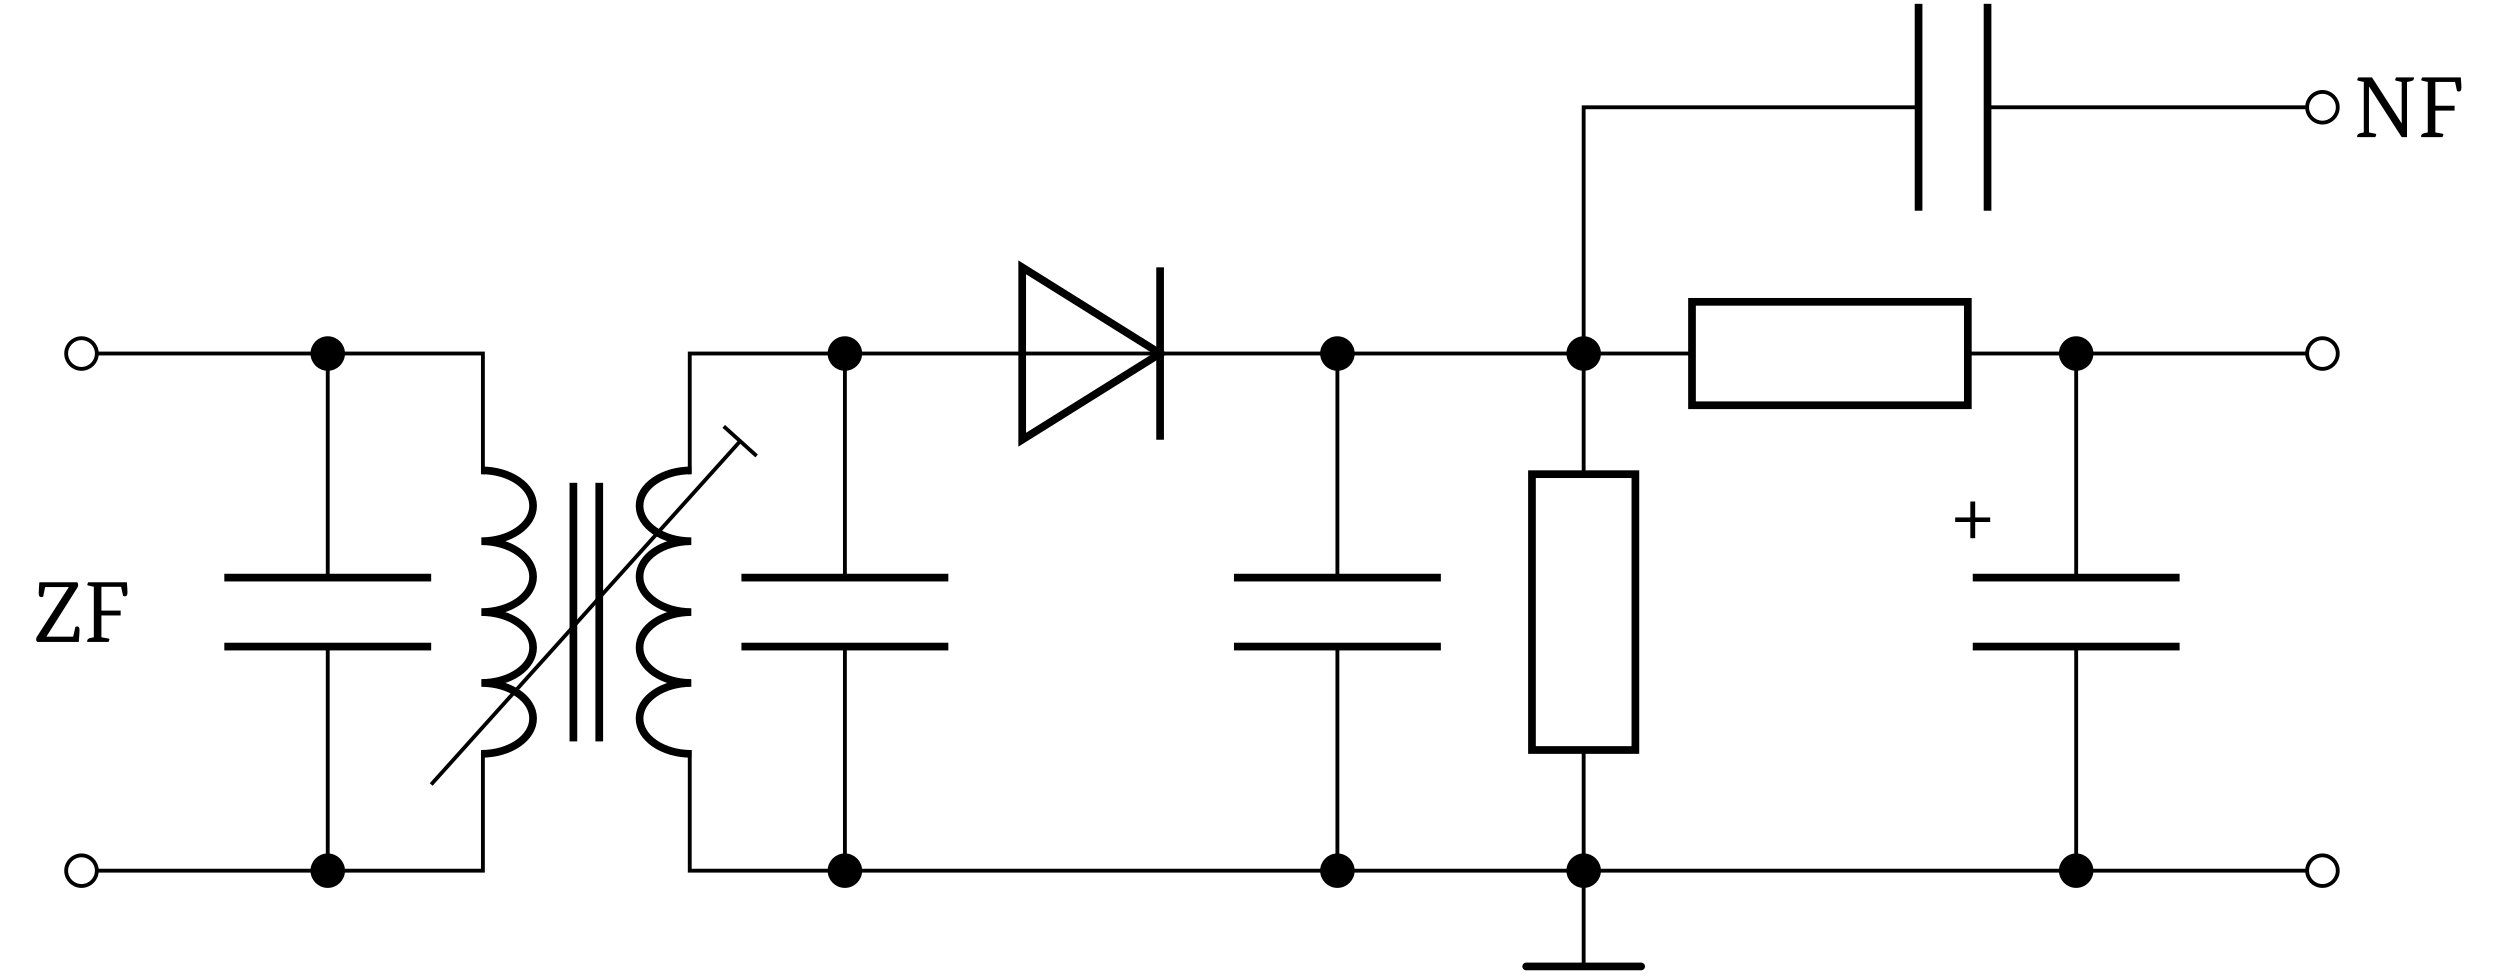
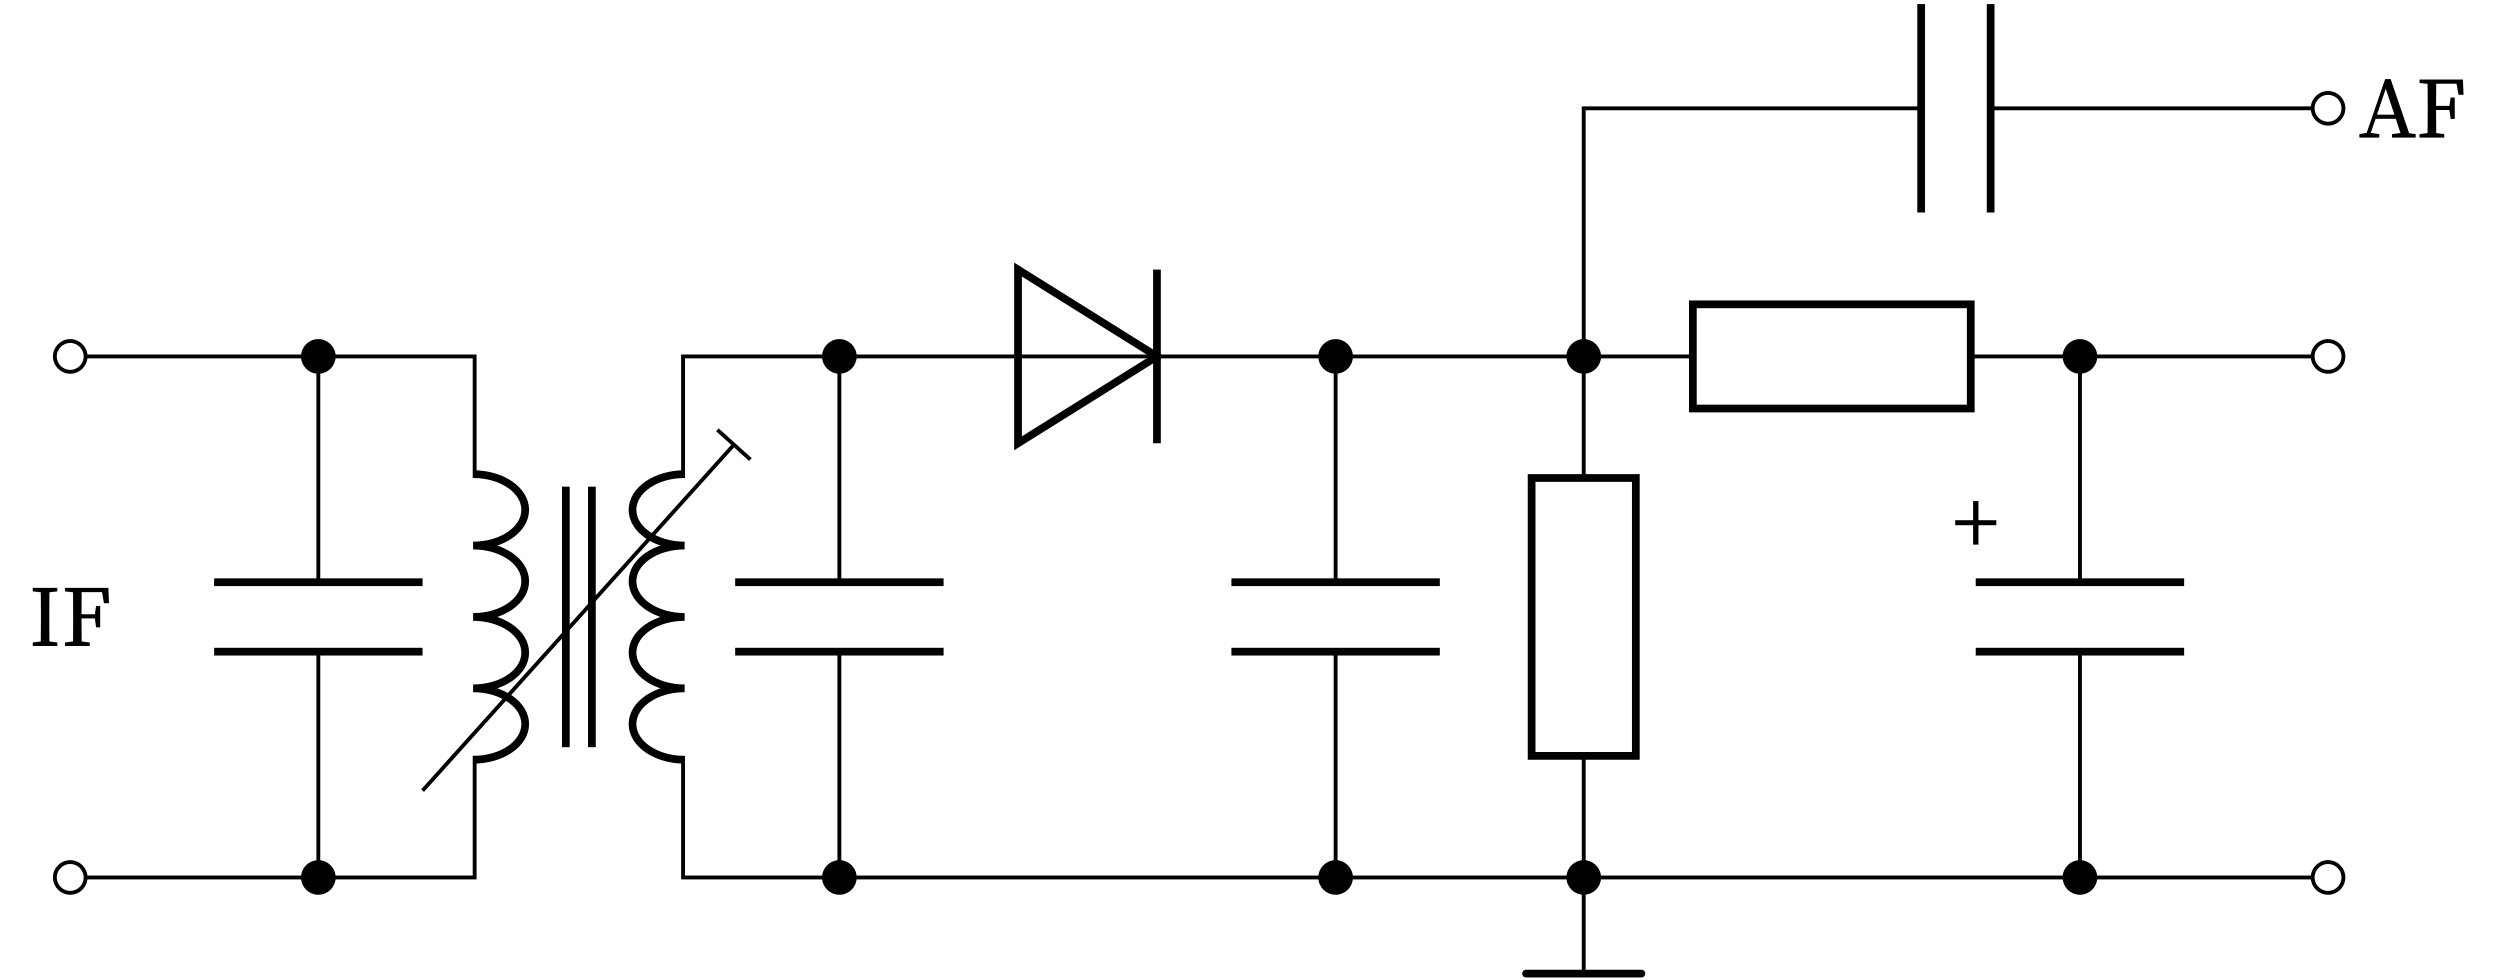
- <svg xmlns="http://www.w3.org/2000/svg" xmlns:xlink="http://www.w3.org/1999/xlink" width="257.68pt" height="100.504pt" viewBox="0 0 257.68 100.504" version="1.2">
+ <svg xmlns="http://www.w3.org/2000/svg" xmlns:xlink="http://www.w3.org/1999/xlink" width="257.485" height="100.848" viewBox="0 0 257.485 100.848">
  <defs>
    <g>
-       <symbol overflow="visible" id="glyph0-0">
-         <path style="stroke:none;" d="M 0.453 0 L 0.453 -6.25 L 4.797 -6.25 L 4.797 0 Z M 0.891 -0.453 L 4.359 -0.453 L 4.359 -5.797 L 0.891 -5.797 Z M 0.891 -0.453 " />
-       </symbol>
-       <symbol overflow="visible" id="glyph0-1">
-         <path style="stroke:none;" d="M 3.641 -5.641 L 3.641 -5.656 L 1.203 -5.656 L 1 -4.656 C 0.938 -4.633 0.867 -4.625 0.797 -4.625 C 0.629 -4.625 0.547 -4.75 0.547 -5 C 0.547 -5.258 0.566 -5.645 0.609 -6.156 L 4.516 -6.156 C 4.578 -6.062 4.609 -5.961 4.609 -5.859 C 4.609 -5.766 4.578 -5.672 4.516 -5.578 L 1.344 -0.562 L 1.344 -0.547 L 4.094 -0.547 L 4.328 -1.562 C 4.391 -1.582 4.457 -1.594 4.531 -1.594 C 4.676 -1.594 4.75 -1.473 4.75 -1.234 C 4.75 -1.016 4.723 -0.602 4.672 0 L 0.438 0 C 0.332 -0.039 0.281 -0.133 0.281 -0.281 C 0.281 -0.363 0.301 -0.441 0.344 -0.516 Z M 3.641 -5.641 " />
-       </symbol>
-       <symbol overflow="visible" id="glyph0-2">
-         <path style="stroke:none;" d="M 4.5 -6.156 C 4.539 -5.656 4.562 -5.305 4.562 -5.109 C 4.562 -4.836 4.477 -4.703 4.312 -4.703 C 4.25 -4.703 4.18 -4.719 4.109 -4.75 L 3.906 -5.688 L 1.875 -5.688 L 1.875 -3.234 L 3.859 -3.234 L 3.859 -2.734 L 1.875 -2.734 L 1.875 -0.484 L 2.578 -0.359 C 2.66 -0.348 2.703 -0.316 2.703 -0.266 C 2.703 -0.234 2.672 -0.145 2.609 0 L 0.422 0 C 0.41 -0.02 0.406 -0.047 0.406 -0.078 C 0.406 -0.242 0.508 -0.352 0.719 -0.406 L 1.094 -0.484 L 1.094 -5.688 L 0.547 -5.812 C 0.461 -5.82 0.422 -5.852 0.422 -5.906 C 0.422 -5.957 0.453 -6.039 0.516 -6.156 Z M 4.5 -6.156 " />
-       </symbol>
-       <symbol overflow="visible" id="glyph0-3">
-         <path style="stroke:none;" d="M 2.484 -3.031 L 4.031 -3.031 L 4.031 -2.562 L 2.484 -2.562 L 2.484 -0.891 L 1.984 -0.891 L 1.984 -2.562 L 0.422 -2.562 L 0.422 -3.031 L 1.984 -3.031 L 1.984 -4.672 L 2.484 -4.672 Z M 2.484 -3.031 " />
-       </symbol>
-       <symbol overflow="visible" id="glyph0-4">
-         <path style="stroke:none;" d="M 6.25 -6.156 C 6.258 -6.133 6.266 -6.109 6.266 -6.078 C 6.266 -5.922 6.16 -5.816 5.953 -5.766 L 5.547 -5.688 L 5.547 0 L 5 0 L 1.656 -5.188 L 1.625 -5.188 L 1.625 -0.484 L 2.25 -0.359 C 2.332 -0.348 2.375 -0.316 2.375 -0.266 C 2.375 -0.234 2.344 -0.145 2.281 0 L 0.422 0 C 0.41 -0.02 0.406 -0.047 0.406 -0.078 C 0.406 -0.242 0.508 -0.352 0.719 -0.406 L 1.094 -0.484 L 1.094 -5.688 L 0.547 -5.812 C 0.461 -5.82 0.422 -5.852 0.422 -5.906 C 0.422 -5.957 0.453 -6.039 0.516 -6.156 L 1.938 -6.156 L 4.984 -1.438 L 5 -1.438 L 5 -5.688 L 4.453 -5.812 C 4.367 -5.82 4.328 -5.852 4.328 -5.906 C 4.328 -5.957 4.359 -6.039 4.422 -6.156 Z M 6.25 -6.156 " />
-       </symbol>
+       <g id="glyph-0-0">
+         <path d="M 1.234 -2.781 C 1.234 -2 1.234 -1.219 1.219 -0.469 L 0.391 -0.359 L 0.391 0 L 2.922 0 L 2.922 -0.359 L 2.109 -0.469 C 2.094 -1.234 2.094 -2 2.094 -2.781 L 2.094 -3.219 C 2.094 -4 2.094 -4.766 2.109 -5.531 L 2.922 -5.625 L 2.922 -5.984 L 0.391 -5.984 L 0.391 -5.625 L 1.219 -5.531 C 1.234 -4.75 1.234 -3.984 1.234 -3.219 Z M 1.234 -2.781 " />
+       </g>
+       <g id="glyph-0-1">
+         <path d="M 1.234 -2.781 C 1.234 -2 1.234 -1.219 1.219 -0.469 L 0.391 -0.359 L 0.391 0 L 2.938 0 L 2.938 -0.359 L 2.109 -0.469 C 2.094 -1.203 2.094 -1.953 2.094 -2.844 L 3.469 -2.844 L 3.594 -1.922 L 4.016 -1.922 L 4.016 -4.125 L 3.594 -4.125 L 3.469 -3.266 L 2.094 -3.266 C 2.094 -4 2.094 -4.781 2.109 -5.547 L 4.203 -5.547 L 4.406 -4.406 L 4.922 -4.406 L 4.859 -5.984 L 0.391 -5.984 L 0.391 -5.625 L 1.219 -5.531 C 1.234 -4.75 1.234 -3.984 1.234 -3.219 Z M 1.234 -2.781 " />
+       </g>
+       <g id="glyph-0-2">
+         <path d="M 2.109 -0.688 L 2.656 -0.688 L 2.656 -2.688 L 4.5 -2.688 L 4.5 -3.203 L 2.656 -3.203 L 2.656 -5.172 L 2.109 -5.172 L 2.109 -3.203 L 0.266 -3.203 L 0.266 -2.688 L 2.109 -2.688 Z M 2.109 -0.688 " />
+       </g>
+       <g id="glyph-0-3">
+         <path d="M 2.766 -5.031 L 3.656 -2.359 L 1.859 -2.359 Z M 0.047 0 L 2.094 0 L 2.094 -0.359 L 1.219 -0.484 L 1.719 -1.938 L 3.797 -1.938 L 4.281 -0.469 L 3.406 -0.359 L 3.406 0 L 5.844 0 L 5.844 -0.359 L 5.172 -0.453 L 3.266 -6.031 L 2.703 -6.031 L 0.797 -0.484 L 0.047 -0.359 Z M 0.047 0 " />
+       </g>
    </g>
-     <clipPath id="clip1">
-       <path d="M 156 99 L 170 99 L 170 100.012 L 156 100.012 Z M 156 99 " />
+     <clipPath id="clip-0">
+       <path clip-rule="nonzero" d="M 162 90 L 164 90 L 164 100.672 L 162 100.672 Z M 162 90 " />
+     </clipPath>
+     <clipPath id="clip-1">
+       <path clip-rule="nonzero" d="M 156 99 L 170 99 L 170 100.672 L 156 100.672 Z M 156 99 " />
+     </clipPath>
+     <clipPath id="clip-2">
+       <path clip-rule="nonzero" d="M 197 0.023 L 206 0.023 L 206 23 L 197 23 Z M 197 0.023 " />
    </clipPath>
  </defs>
-   <g id="surface1">
-     <path style="fill:none;stroke-width:0.797;stroke-linecap:butt;stroke-linejoin:bevel;stroke:rgb(0%,0%,0%);stroke-opacity:1;stroke-miterlimit:10;" d="M 41.417 -12.101 C 44.377 -12.101 46.776 -13.742 46.776 -15.771 C 46.776 -17.797 44.377 -19.441 41.417 -19.441 C 44.377 -19.441 46.776 -21.086 46.776 -23.112 C 46.776 -25.141 44.377 -26.782 41.417 -26.782 C 44.377 -26.782 46.776 -28.427 46.776 -30.453 C 46.776 -32.482 44.377 -34.123 41.417 -34.123 C 44.377 -34.123 46.776 -35.768 46.776 -37.793 C 46.776 -39.823 44.377 -41.464 41.417 -41.464 " transform="matrix(0.995089,0,0,-0.995089,8.39939,36.43917)" />
-     <path style="fill:none;stroke-width:0.797;stroke-linecap:butt;stroke-linejoin:bevel;stroke:rgb(0%,0%,0%);stroke-opacity:1;stroke-miterlimit:10;" d="M 63.165 -41.468 C 60.205 -41.468 57.806 -39.823 57.806 -37.793 C 57.806 -35.768 60.205 -34.123 63.165 -34.123 C 60.205 -34.123 57.806 -32.482 57.806 -30.453 C 57.806 -28.427 60.205 -26.782 63.165 -26.782 C 60.205 -26.782 57.806 -25.141 57.806 -23.112 C 57.806 -21.086 60.205 -19.441 63.165 -19.441 C 60.205 -19.441 57.806 -17.797 57.806 -15.771 C 57.806 -13.746 60.205 -12.101 63.165 -12.101 " transform="matrix(0.995089,0,0,-0.995089,8.39939,36.43917)" />
-     <path style="fill:none;stroke-width:0.399;stroke-linecap:butt;stroke-linejoin:miter;stroke:rgb(0%,0%,0%);stroke-opacity:1;stroke-miterlimit:10;" d="M 25.507 0.002 L 41.578 0.002 L 41.578 -12.497 M 41.578 -41.067 L 41.578 -53.566 L 25.507 -53.566 M 79.075 0.002 L 63.004 0.002 L 63.004 -12.497 M 63.004 -41.067 L 63.004 -53.566 L 79.075 -53.566 " transform="matrix(0.995089,0,0,-0.995089,8.39939,36.43917)" />
-     <path style="fill:none;stroke-width:0.797;stroke-linecap:butt;stroke-linejoin:miter;stroke:rgb(0%,0%,0%);stroke-opacity:1;stroke-miterlimit:10;" d="M 53.63 -40.176 L 53.63 -13.392 M 50.952 -40.176 L 50.952 -13.392 " transform="matrix(0.995089,0,0,-0.995089,8.39939,36.43917)" />
-     <path style="fill:none;stroke-width:0.399;stroke-linecap:butt;stroke-linejoin:miter;stroke:rgb(0%,0%,0%);stroke-opacity:1;stroke-miterlimit:10;" d="M 36.22 -44.639 L 68.162 -9.149 " transform="matrix(0.995089,0,0,-0.995089,8.39939,36.43917)" />
-     <path style="fill:none;stroke-width:0.399;stroke-linecap:butt;stroke-linejoin:miter;stroke:rgb(0%,0%,0%);stroke-opacity:1;stroke-miterlimit:10;" d="M 0.001 2.29 L -0.001 -2.291 " transform="matrix(0.665665,-0.73962,-0.73962,-0.665665,76.29116,45.47033)" />
-     <path style="fill:none;stroke-width:0.399;stroke-linecap:butt;stroke-linejoin:miter;stroke:rgb(0%,0%,0%);stroke-opacity:1;stroke-miterlimit:10;" d="M 25.507 0.002 L 25.507 -23.21 M 25.507 -30.354 L 25.507 -53.566 " transform="matrix(0.995089,0,0,-0.995089,8.39939,36.43917)" />
-     <path style="fill:none;stroke-width:0.797;stroke-linecap:butt;stroke-linejoin:miter;stroke:rgb(0%,0%,0%);stroke-opacity:1;stroke-miterlimit:10;" d="M 36.22 -23.21 L 14.794 -23.21 M 36.22 -30.354 L 14.794 -30.354 " transform="matrix(0.995089,0,0,-0.995089,8.39939,36.43917)" />
-     <path style="fill-rule:nonzero;fill:rgb(0%,0%,0%);fill-opacity:1;stroke-width:0.399;stroke-linecap:butt;stroke-linejoin:miter;stroke:rgb(0%,0%,0%);stroke-opacity:1;stroke-miterlimit:10;" d="M 27.093 0.002 C 27.093 0.877 26.383 1.588 25.507 1.588 C 24.632 1.588 23.921 0.877 23.921 0.002 C 23.921 -0.878 24.632 -1.588 25.507 -1.588 C 26.383 -1.588 27.093 -0.878 27.093 0.002 Z M 27.093 0.002 " transform="matrix(0.995089,0,0,-0.995089,8.39939,36.43917)" />
-     <path style="fill-rule:nonzero;fill:rgb(0%,0%,0%);fill-opacity:1;stroke-width:0.399;stroke-linecap:butt;stroke-linejoin:miter;stroke:rgb(0%,0%,0%);stroke-opacity:1;stroke-miterlimit:10;" d="M 27.093 -53.566 C 27.093 -52.691 26.383 -51.98 25.507 -51.98 C 24.632 -51.98 23.921 -52.691 23.921 -53.566 C 23.921 -54.441 24.632 -55.152 25.507 -55.152 C 26.383 -55.152 27.093 -54.441 27.093 -53.566 Z M 27.093 -53.566 " transform="matrix(0.995089,0,0,-0.995089,8.39939,36.43917)" />
-     <path style="fill:none;stroke-width:0.399;stroke-linecap:butt;stroke-linejoin:miter;stroke:rgb(0%,0%,0%);stroke-opacity:1;stroke-miterlimit:10;" d="M 25.507 0.002 L 12.753 0.002 M 12.753 0.002 L -0.001 0.002 " transform="matrix(0.995089,0,0,-0.995089,8.39939,36.43917)" />
-     <path style="fill-rule:nonzero;fill:rgb(100%,100%,100%);fill-opacity:1;stroke-width:0.399;stroke-linecap:butt;stroke-linejoin:miter;stroke:rgb(0%,0%,0%);stroke-opacity:1;stroke-miterlimit:10;" d="M 1.589 0.002 C 1.589 0.877 0.878 1.588 -0.001 1.588 C -0.876 1.588 -1.587 0.877 -1.587 0.002 C -1.587 -0.878 -0.876 -1.588 -0.001 -1.588 C 0.878 -1.588 1.589 -0.878 1.589 0.002 Z M 1.589 0.002 " transform="matrix(0.995089,0,0,-0.995089,8.39939,36.43917)" />
-     <path style="fill:none;stroke-width:0.399;stroke-linecap:butt;stroke-linejoin:miter;stroke:rgb(0%,0%,0%);stroke-opacity:1;stroke-miterlimit:10;" d="M 25.507 -53.566 L 12.753 -53.566 M 12.753 -53.566 L -0.001 -53.566 " transform="matrix(0.995089,0,0,-0.995089,8.39939,36.43917)" />
-     <path style="fill-rule:nonzero;fill:rgb(100%,100%,100%);fill-opacity:1;stroke-width:0.399;stroke-linecap:butt;stroke-linejoin:miter;stroke:rgb(0%,0%,0%);stroke-opacity:1;stroke-miterlimit:10;" d="M 1.589 -53.566 C 1.589 -52.691 0.878 -51.98 -0.001 -51.98 C -0.876 -51.98 -1.587 -52.691 -1.587 -53.566 C -1.587 -54.441 -0.876 -55.152 -0.001 -55.152 C 0.878 -55.152 1.589 -54.441 1.589 -53.566 Z M 1.589 -53.566 " transform="matrix(0.995089,0,0,-0.995089,8.39939,36.43917)" />
-     <g style="fill:rgb(0%,0%,0%);fill-opacity:1;">
-       <use xlink:href="#glyph0-1" x="3.447" y="66.168" />
-       <use xlink:href="#glyph0-2" x="8.577" y="66.168" />
-     </g>
-     <path style="fill:none;stroke-width:0.399;stroke-linecap:butt;stroke-linejoin:miter;stroke:rgb(0%,0%,0%);stroke-opacity:1;stroke-miterlimit:10;" d="M 79.075 0.002 L 79.075 -23.21 M 79.075 -30.354 L 79.075 -53.566 " transform="matrix(0.995089,0,0,-0.995089,8.39939,36.43917)" />
-     <path style="fill:none;stroke-width:0.797;stroke-linecap:butt;stroke-linejoin:miter;stroke:rgb(0%,0%,0%);stroke-opacity:1;stroke-miterlimit:10;" d="M 89.788 -23.21 L 68.358 -23.21 M 89.788 -30.354 L 68.358 -30.354 " transform="matrix(0.995089,0,0,-0.995089,8.39939,36.43917)" />
-     <path style="fill-rule:nonzero;fill:rgb(0%,0%,0%);fill-opacity:1;stroke-width:0.399;stroke-linecap:butt;stroke-linejoin:miter;stroke:rgb(0%,0%,0%);stroke-opacity:1;stroke-miterlimit:10;" d="M 80.661 0.002 C 80.661 0.877 79.95 1.588 79.075 1.588 C 78.196 1.588 77.485 0.877 77.485 0.002 C 77.485 -0.878 78.196 -1.588 79.075 -1.588 C 79.95 -1.588 80.661 -0.878 80.661 0.002 Z M 80.661 0.002 " transform="matrix(0.995089,0,0,-0.995089,8.39939,36.43917)" />
-     <path style="fill-rule:nonzero;fill:rgb(0%,0%,0%);fill-opacity:1;stroke-width:0.399;stroke-linecap:butt;stroke-linejoin:miter;stroke:rgb(0%,0%,0%);stroke-opacity:1;stroke-miterlimit:10;" d="M 80.661 -53.566 C 80.661 -52.691 79.95 -51.98 79.075 -51.98 C 78.196 -51.98 77.485 -52.691 77.485 -53.566 C 77.485 -54.441 78.196 -55.152 79.075 -55.152 C 79.95 -55.152 80.661 -54.441 80.661 -53.566 Z M 80.661 -53.566 " transform="matrix(0.995089,0,0,-0.995089,8.39939,36.43917)" />
-     <path style="fill:none;stroke-width:0.399;stroke-linecap:butt;stroke-linejoin:miter;stroke:rgb(0%,0%,0%);stroke-opacity:1;stroke-miterlimit:10;" d="M 79.075 0.002 L 97.438 0.002 M 111.723 0.002 L 142.841 0.002 M 142.841 0.002 L 166.818 0.002 M 195.388 0.002 L 219.365 0.002 M 219.365 0.002 L 232.119 0.002 " transform="matrix(0.995089,0,0,-0.995089,8.39939,36.43917)" />
-     <path style="fill:none;stroke-width:0.797;stroke-linecap:butt;stroke-linejoin:miter;stroke:rgb(0%,0%,0%);stroke-opacity:1;stroke-miterlimit:10;" d="M 111.723 0.002 L 97.438 8.928 L 97.438 -8.929 Z M 111.723 0.002 " transform="matrix(0.995089,0,0,-0.995089,8.39939,36.43917)" />
-     <path style="fill:none;stroke-width:0.399;stroke-linecap:butt;stroke-linejoin:miter;stroke:rgb(0%,0%,0%);stroke-opacity:1;stroke-miterlimit:10;" d="M 111.723 0.002 L 97.438 0.002 " transform="matrix(0.995089,0,0,-0.995089,8.39939,36.43917)" />
-     <path style="fill:none;stroke-width:0.797;stroke-linecap:butt;stroke-linejoin:miter;stroke:rgb(0%,0%,0%);stroke-opacity:1;stroke-miterlimit:10;" d="M 111.723 -8.929 L 111.723 8.928 " transform="matrix(0.995089,0,0,-0.995089,8.39939,36.43917)" />
-     <path style="fill-rule:nonzero;fill:rgb(0%,0%,0%);fill-opacity:1;stroke-width:0.399;stroke-linecap:butt;stroke-linejoin:miter;stroke:rgb(0%,0%,0%);stroke-opacity:1;stroke-miterlimit:10;" d="M 131.677 0.002 C 131.677 0.877 130.966 1.588 130.087 1.588 C 129.212 1.588 128.501 0.877 128.501 0.002 C 128.501 -0.878 129.212 -1.588 130.087 -1.588 C 130.966 -1.588 131.677 -0.878 131.677 0.002 Z M 131.677 0.002 " transform="matrix(0.995089,0,0,-0.995089,8.39939,36.43917)" />
-     <path style="fill-rule:nonzero;fill:rgb(0%,0%,0%);fill-opacity:1;stroke-width:0.399;stroke-linecap:butt;stroke-linejoin:miter;stroke:rgb(0%,0%,0%);stroke-opacity:1;stroke-miterlimit:10;" d="M 157.185 0.002 C 157.185 0.877 156.475 1.588 155.595 1.588 C 154.72 1.588 154.009 0.877 154.009 0.002 C 154.009 -0.878 154.72 -1.588 155.595 -1.588 C 156.475 -1.588 157.185 -0.878 157.185 0.002 Z M 157.185 0.002 " transform="matrix(0.995089,0,0,-0.995089,8.39939,36.43917)" />
-     <path style="fill:none;stroke-width:0.797;stroke-linecap:butt;stroke-linejoin:miter;stroke:rgb(0%,0%,0%);stroke-opacity:1;stroke-miterlimit:10;" d="M 166.818 5.356 L 195.388 5.356 L 195.388 -5.357 L 166.818 -5.357 Z M 166.818 5.356 " transform="matrix(0.995089,0,0,-0.995089,8.39939,36.43917)" />
-     <path style="fill-rule:nonzero;fill:rgb(0%,0%,0%);fill-opacity:1;stroke-width:0.399;stroke-linecap:butt;stroke-linejoin:miter;stroke:rgb(0%,0%,0%);stroke-opacity:1;stroke-miterlimit:10;" d="M 208.197 0.002 C 208.197 0.877 207.487 1.588 206.611 1.588 C 205.736 1.588 205.025 0.877 205.025 0.002 C 205.025 -0.878 205.736 -1.588 206.611 -1.588 C 207.487 -1.588 208.197 -0.878 208.197 0.002 Z M 208.197 0.002 " transform="matrix(0.995089,0,0,-0.995089,8.39939,36.43917)" />
-     <path style="fill-rule:nonzero;fill:rgb(100%,100%,100%);fill-opacity:1;stroke-width:0.399;stroke-linecap:butt;stroke-linejoin:miter;stroke:rgb(0%,0%,0%);stroke-opacity:1;stroke-miterlimit:10;" d="M 233.705 0.002 C 233.705 0.877 232.995 1.588 232.119 1.588 C 231.244 1.588 230.534 0.877 230.534 0.002 C 230.534 -0.878 231.244 -1.588 232.119 -1.588 C 232.995 -1.588 233.705 -0.878 233.705 0.002 Z M 233.705 0.002 " transform="matrix(0.995089,0,0,-0.995089,8.39939,36.43917)" />
-     <path style="fill:none;stroke-width:0.399;stroke-linecap:butt;stroke-linejoin:miter;stroke:rgb(0%,0%,0%);stroke-opacity:1;stroke-miterlimit:10;" d="M 79.075 -53.566 L 104.579 -53.566 M 104.579 -53.566 L 142.841 -53.566 M 142.841 -53.566 L 181.103 -53.566 M 181.103 -53.566 L 219.365 -53.566 M 219.365 -53.566 L 232.119 -53.566 " transform="matrix(0.995089,0,0,-0.995089,8.39939,36.43917)" />
-     <path style="fill-rule:nonzero;fill:rgb(0%,0%,0%);fill-opacity:1;stroke-width:0.399;stroke-linecap:butt;stroke-linejoin:miter;stroke:rgb(0%,0%,0%);stroke-opacity:1;stroke-miterlimit:10;" d="M 131.677 -53.566 C 131.677 -52.691 130.966 -51.98 130.087 -51.98 C 129.212 -51.98 128.501 -52.691 128.501 -53.566 C 128.501 -54.441 129.212 -55.152 130.087 -55.152 C 130.966 -55.152 131.677 -54.441 131.677 -53.566 Z M 131.677 -53.566 " transform="matrix(0.995089,0,0,-0.995089,8.39939,36.43917)" />
-     <path style="fill-rule:nonzero;fill:rgb(0%,0%,0%);fill-opacity:1;stroke-width:0.399;stroke-linecap:butt;stroke-linejoin:miter;stroke:rgb(0%,0%,0%);stroke-opacity:1;stroke-miterlimit:10;" d="M 157.185 -53.566 C 157.185 -52.691 156.475 -51.98 155.595 -51.98 C 154.72 -51.98 154.009 -52.691 154.009 -53.566 C 154.009 -54.441 154.72 -55.152 155.595 -55.152 C 156.475 -55.152 157.185 -54.441 157.185 -53.566 Z M 157.185 -53.566 " transform="matrix(0.995089,0,0,-0.995089,8.39939,36.43917)" />
-     <path style="fill:none;stroke-width:0.399;stroke-linecap:butt;stroke-linejoin:miter;stroke:rgb(0%,0%,0%);stroke-opacity:1;stroke-miterlimit:10;" d="M 155.595 -53.566 L 155.595 -63.486 " transform="matrix(0.995089,0,0,-0.995089,8.39939,36.43917)" />
-     <g clip-path="url(#clip1)" clip-rule="nonzero">
-       <path style="fill:none;stroke-width:0.797;stroke-linecap:round;stroke-linejoin:miter;stroke:rgb(0%,0%,0%);stroke-opacity:1;stroke-miterlimit:10;" d="M 149.644 -63.486 L 161.55 -63.486 " transform="matrix(0.995089,0,0,-0.995089,8.39939,36.43917)" />
-     </g>
-     <path style="fill-rule:nonzero;fill:rgb(0%,0%,0%);fill-opacity:1;stroke-width:0.399;stroke-linecap:butt;stroke-linejoin:miter;stroke:rgb(0%,0%,0%);stroke-opacity:1;stroke-miterlimit:10;" d="M 208.197 -53.566 C 208.197 -52.691 207.487 -51.98 206.611 -51.98 C 205.736 -51.98 205.025 -52.691 205.025 -53.566 C 205.025 -54.441 205.736 -55.152 206.611 -55.152 C 207.487 -55.152 208.197 -54.441 208.197 -53.566 Z M 208.197 -53.566 " transform="matrix(0.995089,0,0,-0.995089,8.39939,36.43917)" />
-     <path style="fill-rule:nonzero;fill:rgb(100%,100%,100%);fill-opacity:1;stroke-width:0.399;stroke-linecap:butt;stroke-linejoin:miter;stroke:rgb(0%,0%,0%);stroke-opacity:1;stroke-miterlimit:10;" d="M 233.705 -53.566 C 233.705 -52.691 232.995 -51.98 232.119 -51.98 C 231.244 -51.98 230.534 -52.691 230.534 -53.566 C 230.534 -54.441 231.244 -55.152 232.119 -55.152 C 232.995 -55.152 233.705 -54.441 233.705 -53.566 Z M 233.705 -53.566 " transform="matrix(0.995089,0,0,-0.995089,8.39939,36.43917)" />
-     <path style="fill:none;stroke-width:0.399;stroke-linecap:butt;stroke-linejoin:miter;stroke:rgb(0%,0%,0%);stroke-opacity:1;stroke-miterlimit:10;" d="M 130.087 0.002 L 130.087 -23.21 M 130.087 -30.354 L 130.087 -53.566 " transform="matrix(0.995089,0,0,-0.995089,8.39939,36.43917)" />
-     <path style="fill:none;stroke-width:0.797;stroke-linecap:butt;stroke-linejoin:miter;stroke:rgb(0%,0%,0%);stroke-opacity:1;stroke-miterlimit:10;" d="M 140.804 -23.21 L 119.374 -23.21 M 140.804 -30.354 L 119.374 -30.354 " transform="matrix(0.995089,0,0,-0.995089,8.39939,36.43917)" />
-     <path style="fill:none;stroke-width:0.399;stroke-linecap:butt;stroke-linejoin:miter;stroke:rgb(0%,0%,0%);stroke-opacity:1;stroke-miterlimit:10;" d="M 155.595 0.002 L 155.595 -12.497 M 155.595 -41.067 L 155.595 -53.566 " transform="matrix(0.995089,0,0,-0.995089,8.39939,36.43917)" />
-     <path style="fill:none;stroke-width:0.797;stroke-linecap:butt;stroke-linejoin:miter;stroke:rgb(0%,0%,0%);stroke-opacity:1;stroke-miterlimit:10;" d="M 150.241 -41.067 L 150.241 -12.497 L 160.954 -12.497 L 160.954 -41.067 Z M 150.241 -41.067 " transform="matrix(0.995089,0,0,-0.995089,8.39939,36.43917)" />
-     <path style="fill:none;stroke-width:0.399;stroke-linecap:butt;stroke-linejoin:miter;stroke:rgb(0%,0%,0%);stroke-opacity:1;stroke-miterlimit:10;" d="M 206.611 0.002 L 206.611 -23.21 M 206.611 -30.354 L 206.611 -53.566 " transform="matrix(0.995089,0,0,-0.995089,8.39939,36.43917)" />
-     <path style="fill:none;stroke-width:0.797;stroke-linecap:butt;stroke-linejoin:miter;stroke:rgb(0%,0%,0%);stroke-opacity:1;stroke-miterlimit:10;" d="M 217.324 -23.21 L 195.899 -23.21 M 217.324 -30.354 L 195.899 -30.354 " transform="matrix(0.995089,0,0,-0.995089,8.39939,36.43917)" />
-     <g style="fill:rgb(0%,0%,0%);fill-opacity:1;">
-       <use xlink:href="#glyph0-3" x="201.102" y="56.365" />
-     </g>
-     <path style="fill:none;stroke-width:0.399;stroke-linecap:butt;stroke-linejoin:miter;stroke:rgb(0%,0%,0%);stroke-opacity:1;stroke-miterlimit:10;" d="M 155.595 0.002 L 155.595 12.756 M 155.595 12.756 L 155.595 25.506 L 190.285 25.506 M 197.43 25.506 L 232.119 25.506 " transform="matrix(0.995089,0,0,-0.995089,8.39939,36.43917)" />
-     <path style="fill:none;stroke-width:0.797;stroke-linecap:butt;stroke-linejoin:miter;stroke:rgb(0%,0%,0%);stroke-opacity:1;stroke-miterlimit:10;" d="M 190.285 36.223 L 190.285 14.793 M 197.43 36.223 L 197.43 14.793 " transform="matrix(0.995089,0,0,-0.995089,8.39939,36.43917)" />
-     <path style="fill-rule:nonzero;fill:rgb(100%,100%,100%);fill-opacity:1;stroke-width:0.399;stroke-linecap:butt;stroke-linejoin:miter;stroke:rgb(0%,0%,0%);stroke-opacity:1;stroke-miterlimit:10;" d="M 233.705 25.506 C 233.705 26.385 232.995 27.096 232.119 27.096 C 231.244 27.096 230.534 26.385 230.534 25.506 C 230.534 24.63 231.244 23.92 232.119 23.92 C 232.995 23.92 233.705 24.63 233.705 25.506 Z M 233.705 25.506 " transform="matrix(0.995089,0,0,-0.995089,8.39939,36.43917)" />
-     <g style="fill:rgb(0%,0%,0%);fill-opacity:1;">
-       <use xlink:href="#glyph0-4" x="242.548" y="14.135" />
-       <use xlink:href="#glyph0-2" x="249.141" y="14.135" />
-     </g>
+   <path fill="none" stroke-width="0.797" stroke-linecap="butt" stroke-linejoin="bevel" stroke="rgb(0%, 0%, 0%)" stroke-opacity="1" stroke-miterlimit="10" d="M 41.577 -12.147 C 44.548 -12.147 46.955 -13.799 46.955 -15.834 C 46.955 -17.865 44.548 -19.517 41.577 -19.517 C 44.548 -19.517 46.955 -21.165 46.955 -23.2 C 46.955 -25.235 44.548 -26.887 41.577 -26.887 C 44.548 -26.887 46.955 -28.535 46.955 -30.57 C 46.955 -32.606 44.548 -34.253 41.577 -34.253 C 44.548 -34.253 46.955 -35.905 46.955 -37.941 C 46.955 -39.972 44.548 -41.624 41.577 -41.624 " transform="matrix(0.998004, 0, 0, -0.998004, 7.232534, 36.70943)" />
+   <path fill="none" stroke-width="0.797" stroke-linecap="butt" stroke-linejoin="bevel" stroke="rgb(0%, 0%, 0%)" stroke-opacity="1" stroke-miterlimit="10" d="M 63.406 -41.624 C 60.435 -41.624 58.028 -39.972 58.028 -37.941 C 58.028 -35.905 60.435 -34.253 63.406 -34.253 C 60.435 -34.253 58.028 -32.606 58.028 -30.57 C 58.028 -28.535 60.435 -26.887 63.406 -26.887 C 60.435 -26.887 58.028 -25.235 58.028 -23.2 C 58.028 -21.165 60.435 -19.517 63.406 -19.517 C 60.435 -19.517 58.028 -17.869 58.028 -15.834 C 58.028 -13.799 60.435 -12.147 63.406 -12.147 " transform="matrix(0.998004, 0, 0, -0.998004, 7.232534, 36.70943)" />
+   <path fill="none" stroke-width="0.399" stroke-linecap="butt" stroke-linejoin="miter" stroke="rgb(0%, 0%, 0%)" stroke-opacity="1" stroke-miterlimit="10" d="M 25.604 -0.002 L 41.737 -0.002 L 41.737 -12.546 M 41.737 -41.224 L 41.737 -53.773 L 25.604 -53.773 M 79.375 -0.002 L 63.245 -0.002 L 63.245 -12.546 M 63.245 -41.224 L 63.245 -53.773 L 79.375 -53.773 " transform="matrix(0.998004, 0, 0, -0.998004, 7.232534, 36.70943)" />
+   <path fill="none" stroke-width="0.797" stroke-linecap="butt" stroke-linejoin="miter" stroke="rgb(0%, 0%, 0%)" stroke-opacity="1" stroke-miterlimit="10" d="M 53.836 -40.328 L 53.836 -13.442 M 51.147 -40.328 L 51.147 -13.442 " transform="matrix(0.998004, 0, 0, -0.998004, 7.232534, 36.70943)" />
+   <path fill="none" stroke-width="0.399" stroke-linecap="butt" stroke-linejoin="miter" stroke="rgb(0%, 0%, 0%)" stroke-opacity="1" stroke-miterlimit="10" d="M 36.36 -44.81 L 68.424 -9.184 " transform="matrix(0.998004, 0, 0, -0.998004, 7.232534, 36.70943)" />
+   <path fill="none" stroke-width="0.399" stroke-linecap="butt" stroke-linejoin="miter" stroke="rgb(0%, 0%, 0%)" stroke-opacity="1" stroke-miterlimit="10" d="M 0.003 2.291 L -0 -2.293 " transform="matrix(0.667615, -0.741786, -0.741786, -0.667615, 75.58465, 45.80117)" />
+   <path fill="none" stroke-width="0.399" stroke-linecap="butt" stroke-linejoin="miter" stroke="rgb(0%, 0%, 0%)" stroke-opacity="1" stroke-miterlimit="10" d="M 25.604 -0.002 L 25.604 -23.302 M 25.604 -30.469 L 25.604 -53.773 " transform="matrix(0.998004, 0, 0, -0.998004, 7.232534, 36.70943)" />
+   <path fill="none" stroke-width="0.797" stroke-linecap="butt" stroke-linejoin="miter" stroke="rgb(0%, 0%, 0%)" stroke-opacity="1" stroke-miterlimit="10" d="M 36.36 -23.302 L 14.852 -23.302 M 36.36 -30.469 L 14.852 -30.469 " transform="matrix(0.998004, 0, 0, -0.998004, 7.232534, 36.70943)" />
+   <path fill-rule="nonzero" fill="rgb(0%, 0%, 0%)" fill-opacity="1" stroke-width="0.399" stroke-linecap="butt" stroke-linejoin="miter" stroke="rgb(0%, 0%, 0%)" stroke-opacity="1" stroke-miterlimit="10" d="M 27.193 -0.002 C 27.193 0.875 26.48 1.588 25.604 1.588 C 24.727 1.588 24.019 0.875 24.019 -0.002 C 24.019 -0.878 24.727 -1.587 25.604 -1.587 C 26.48 -1.587 27.193 -0.878 27.193 -0.002 Z M 27.193 -0.002 " transform="matrix(0.998004, 0, 0, -0.998004, 7.232534, 36.70943)" />
+   <path fill-rule="nonzero" fill="rgb(0%, 0%, 0%)" fill-opacity="1" stroke-width="0.399" stroke-linecap="butt" stroke-linejoin="miter" stroke="rgb(0%, 0%, 0%)" stroke-opacity="1" stroke-miterlimit="10" d="M 27.193 -53.773 C 27.193 -52.896 26.48 -52.184 25.604 -52.184 C 24.727 -52.184 24.019 -52.896 24.019 -53.773 C 24.019 -54.646 24.727 -55.358 25.604 -55.358 C 26.48 -55.358 27.193 -54.646 27.193 -53.773 Z M 27.193 -53.773 " transform="matrix(0.998004, 0, 0, -0.998004, 7.232534, 36.70943)" />
+   <path fill="none" stroke-width="0.399" stroke-linecap="butt" stroke-linejoin="miter" stroke="rgb(0%, 0%, 0%)" stroke-opacity="1" stroke-miterlimit="10" d="M 25.604 -0.002 L 12.801 -0.002 M 12.801 -0.002 L 0.002 -0.002 " transform="matrix(0.998004, 0, 0, -0.998004, 7.232534, 36.70943)" />
+   <path fill-rule="nonzero" fill="rgb(100%, 100%, 100%)" fill-opacity="1" stroke-width="0.399" stroke-linecap="butt" stroke-linejoin="miter" stroke="rgb(0%, 0%, 0%)" stroke-opacity="1" stroke-miterlimit="10" d="M 1.587 -0.002 C 1.587 0.875 0.875 1.588 0.002 1.588 C -0.875 1.588 -1.587 0.875 -1.587 -0.002 C -1.587 -0.878 -0.875 -1.587 0.002 -1.587 C 0.875 -1.587 1.587 -0.878 1.587 -0.002 Z M 1.587 -0.002 " transform="matrix(0.998004, 0, 0, -0.998004, 7.232534, 36.70943)" />
+   <path fill="none" stroke-width="0.399" stroke-linecap="butt" stroke-linejoin="miter" stroke="rgb(0%, 0%, 0%)" stroke-opacity="1" stroke-miterlimit="10" d="M 25.604 -53.773 L 12.801 -53.773 M 12.801 -53.773 L 0.002 -53.773 " transform="matrix(0.998004, 0, 0, -0.998004, 7.232534, 36.70943)" />
+   <path fill-rule="nonzero" fill="rgb(100%, 100%, 100%)" fill-opacity="1" stroke-width="0.399" stroke-linecap="butt" stroke-linejoin="miter" stroke="rgb(0%, 0%, 0%)" stroke-opacity="1" stroke-miterlimit="10" d="M 1.587 -53.773 C 1.587 -52.896 0.875 -52.184 0.002 -52.184 C -0.875 -52.184 -1.587 -52.896 -1.587 -53.773 C -1.587 -54.646 -0.875 -55.358 0.002 -55.358 C 0.875 -55.358 1.587 -54.646 1.587 -53.773 Z M 1.587 -53.773 " transform="matrix(0.998004, 0, 0, -0.998004, 7.232534, 36.70943)" />
+   <g fill="rgb(0%, 0%, 0%)" fill-opacity="1">
+     <use xlink:href="#glyph-0-0" x="2.982" y="66.534" />
+     <use xlink:href="#glyph-0-1" x="6.302" y="66.534" />
+   </g>
+   <path fill="none" stroke-width="0.399" stroke-linecap="butt" stroke-linejoin="miter" stroke="rgb(0%, 0%, 0%)" stroke-opacity="1" stroke-miterlimit="10" d="M 79.375 -0.002 L 79.375 -23.302 M 79.375 -30.469 L 79.375 -53.773 " transform="matrix(0.998004, 0, 0, -0.998004, 7.232534, 36.70943)" />
+   <path fill="none" stroke-width="0.797" stroke-linecap="butt" stroke-linejoin="miter" stroke="rgb(0%, 0%, 0%)" stroke-opacity="1" stroke-miterlimit="10" d="M 90.131 -23.302 L 68.623 -23.302 M 90.131 -30.469 L 68.623 -30.469 " transform="matrix(0.998004, 0, 0, -0.998004, 7.232534, 36.70943)" />
+   <path fill-rule="nonzero" fill="rgb(0%, 0%, 0%)" fill-opacity="1" stroke-width="0.399" stroke-linecap="butt" stroke-linejoin="miter" stroke="rgb(0%, 0%, 0%)" stroke-opacity="1" stroke-miterlimit="10" d="M 80.964 -0.002 C 80.964 0.875 80.252 1.588 79.375 1.588 C 78.498 1.588 77.79 0.875 77.79 -0.002 C 77.79 -0.878 78.498 -1.587 79.375 -1.587 C 80.252 -1.587 80.964 -0.878 80.964 -0.002 Z M 80.964 -0.002 " transform="matrix(0.998004, 0, 0, -0.998004, 7.232534, 36.70943)" />
+   <path fill-rule="nonzero" fill="rgb(0%, 0%, 0%)" fill-opacity="1" stroke-width="0.399" stroke-linecap="butt" stroke-linejoin="miter" stroke="rgb(0%, 0%, 0%)" stroke-opacity="1" stroke-miterlimit="10" d="M 80.964 -53.773 C 80.964 -52.896 80.252 -52.184 79.375 -52.184 C 78.498 -52.184 77.79 -52.896 77.79 -53.773 C 77.79 -54.646 78.498 -55.358 79.375 -55.358 C 80.252 -55.358 80.964 -54.646 80.964 -53.773 Z M 80.964 -53.773 " transform="matrix(0.998004, 0, 0, -0.998004, 7.232534, 36.70943)" />
+   <path fill="none" stroke-width="0.399" stroke-linecap="butt" stroke-linejoin="miter" stroke="rgb(0%, 0%, 0%)" stroke-opacity="1" stroke-miterlimit="10" d="M 79.375 -0.002 L 97.814 -0.002 M 112.151 -0.002 L 143.39 -0.002 M 143.39 -0.002 L 167.457 -0.002 M 196.136 -0.002 L 220.207 -0.002 M 220.207 -0.002 L 233.01 -0.002 " transform="matrix(0.998004, 0, 0, -0.998004, 7.232534, 36.70943)" />
+   <path fill="none" stroke-width="0.797" stroke-linecap="butt" stroke-linejoin="miter" stroke="rgb(0%, 0%, 0%)" stroke-opacity="1" stroke-miterlimit="10" d="M 112.151 -0.002 L 97.814 8.962 L 97.814 -8.961 Z M 112.151 -0.002 " transform="matrix(0.998004, 0, 0, -0.998004, 7.232534, 36.70943)" />
+   <path fill="none" stroke-width="0.399" stroke-linecap="butt" stroke-linejoin="miter" stroke="rgb(0%, 0%, 0%)" stroke-opacity="1" stroke-miterlimit="10" d="M 112.151 -0.002 L 97.814 -0.002 " transform="matrix(0.998004, 0, 0, -0.998004, 7.232534, 36.70943)" />
+   <path fill="none" stroke-width="0.797" stroke-linecap="butt" stroke-linejoin="miter" stroke="rgb(0%, 0%, 0%)" stroke-opacity="1" stroke-miterlimit="10" d="M 112.151 -8.961 L 112.151 8.962 " transform="matrix(0.998004, 0, 0, -0.998004, 7.232534, 36.70943)" />
+   <path fill-rule="nonzero" fill="rgb(0%, 0%, 0%)" fill-opacity="1" stroke-width="0.399" stroke-linecap="butt" stroke-linejoin="miter" stroke="rgb(0%, 0%, 0%)" stroke-opacity="1" stroke-miterlimit="10" d="M 132.176 -0.002 C 132.176 0.875 131.463 1.588 130.587 1.588 C 129.71 1.588 129.002 0.875 129.002 -0.002 C 129.002 -0.878 129.71 -1.587 130.587 -1.587 C 131.463 -1.587 132.176 -0.878 132.176 -0.002 Z M 132.176 -0.002 " transform="matrix(0.998004, 0, 0, -0.998004, 7.232534, 36.70943)" />
+   <path fill-rule="nonzero" fill="rgb(0%, 0%, 0%)" fill-opacity="1" stroke-width="0.399" stroke-linecap="butt" stroke-linejoin="miter" stroke="rgb(0%, 0%, 0%)" stroke-opacity="1" stroke-miterlimit="10" d="M 157.782 -0.002 C 157.782 0.875 157.069 1.588 156.193 1.588 C 155.316 1.588 154.607 0.875 154.607 -0.002 C 154.607 -0.878 155.316 -1.587 156.193 -1.587 C 157.069 -1.587 157.782 -0.878 157.782 -0.002 Z M 157.782 -0.002 " transform="matrix(0.998004, 0, 0, -0.998004, 7.232534, 36.70943)" />
+   <path fill="none" stroke-width="0.797" stroke-linecap="butt" stroke-linejoin="miter" stroke="rgb(0%, 0%, 0%)" stroke-opacity="1" stroke-miterlimit="10" d="M 167.457 5.376 L 196.136 5.376 L 196.136 -5.376 L 167.457 -5.376 Z M 167.457 5.376 " transform="matrix(0.998004, 0, 0, -0.998004, 7.232534, 36.70943)" />
+   <path fill-rule="nonzero" fill="rgb(0%, 0%, 0%)" fill-opacity="1" stroke-width="0.399" stroke-linecap="butt" stroke-linejoin="miter" stroke="rgb(0%, 0%, 0%)" stroke-opacity="1" stroke-miterlimit="10" d="M 208.989 -0.002 C 208.989 0.875 208.281 1.588 207.404 1.588 C 206.527 1.588 205.815 0.875 205.815 -0.002 C 205.815 -0.878 206.527 -1.587 207.404 -1.587 C 208.281 -1.587 208.989 -0.878 208.989 -0.002 Z M 208.989 -0.002 " transform="matrix(0.998004, 0, 0, -0.998004, 7.232534, 36.70943)" />
+   <path fill-rule="nonzero" fill="rgb(100%, 100%, 100%)" fill-opacity="1" stroke-width="0.399" stroke-linecap="butt" stroke-linejoin="miter" stroke="rgb(0%, 0%, 0%)" stroke-opacity="1" stroke-miterlimit="10" d="M 234.595 -0.002 C 234.595 0.875 233.887 1.588 233.01 1.588 C 232.133 1.588 231.421 0.875 231.421 -0.002 C 231.421 -0.878 232.133 -1.587 233.01 -1.587 C 233.887 -1.587 234.595 -0.878 234.595 -0.002 Z M 234.595 -0.002 " transform="matrix(0.998004, 0, 0, -0.998004, 7.232534, 36.70943)" />
+   <path fill="none" stroke-width="0.399" stroke-linecap="butt" stroke-linejoin="miter" stroke="rgb(0%, 0%, 0%)" stroke-opacity="1" stroke-miterlimit="10" d="M 79.375 -53.773 L 104.981 -53.773 M 104.981 -53.773 L 143.39 -53.773 M 143.39 -53.773 L 181.798 -53.773 M 181.798 -53.773 L 220.207 -53.773 M 220.207 -53.773 L 233.01 -53.773 " transform="matrix(0.998004, 0, 0, -0.998004, 7.232534, 36.70943)" />
+   <path fill-rule="nonzero" fill="rgb(0%, 0%, 0%)" fill-opacity="1" stroke-width="0.399" stroke-linecap="butt" stroke-linejoin="miter" stroke="rgb(0%, 0%, 0%)" stroke-opacity="1" stroke-miterlimit="10" d="M 132.176 -53.773 C 132.176 -52.896 131.463 -52.184 130.587 -52.184 C 129.71 -52.184 129.002 -52.896 129.002 -53.773 C 129.002 -54.646 129.71 -55.358 130.587 -55.358 C 131.463 -55.358 132.176 -54.646 132.176 -53.773 Z M 132.176 -53.773 " transform="matrix(0.998004, 0, 0, -0.998004, 7.232534, 36.70943)" />
+   <path fill-rule="nonzero" fill="rgb(0%, 0%, 0%)" fill-opacity="1" stroke-width="0.399" stroke-linecap="butt" stroke-linejoin="miter" stroke="rgb(0%, 0%, 0%)" stroke-opacity="1" stroke-miterlimit="10" d="M 157.782 -53.773 C 157.782 -52.896 157.069 -52.184 156.193 -52.184 C 155.316 -52.184 154.607 -52.896 154.607 -53.773 C 154.607 -54.646 155.316 -55.358 156.193 -55.358 C 157.069 -55.358 157.782 -54.646 157.782 -53.773 Z M 157.782 -53.773 " transform="matrix(0.998004, 0, 0, -0.998004, 7.232534, 36.70943)" />
+   <g clip-path="url(#clip-0)">
+     <path fill="none" stroke-width="0.399" stroke-linecap="butt" stroke-linejoin="miter" stroke="rgb(0%, 0%, 0%)" stroke-opacity="1" stroke-miterlimit="10" d="M 156.193 -53.773 L 156.193 -63.691 " transform="matrix(0.998004, 0, 0, -0.998004, 7.232534, 36.70943)" />
+   </g>
+   <g clip-path="url(#clip-1)">
+     <path fill="none" stroke-width="0.797" stroke-linecap="round" stroke-linejoin="miter" stroke="rgb(0%, 0%, 0%)" stroke-opacity="1" stroke-miterlimit="10" d="M 150.239 -63.691 L 162.146 -63.691 " transform="matrix(0.998004, 0, 0, -0.998004, 7.232534, 36.70943)" />
+   </g>
+   <path fill-rule="nonzero" fill="rgb(0%, 0%, 0%)" fill-opacity="1" stroke-width="0.399" stroke-linecap="butt" stroke-linejoin="miter" stroke="rgb(0%, 0%, 0%)" stroke-opacity="1" stroke-miterlimit="10" d="M 208.989 -53.773 C 208.989 -52.896 208.281 -52.184 207.404 -52.184 C 206.527 -52.184 205.815 -52.896 205.815 -53.773 C 205.815 -54.646 206.527 -55.358 207.404 -55.358 C 208.281 -55.358 208.989 -54.646 208.989 -53.773 Z M 208.989 -53.773 " transform="matrix(0.998004, 0, 0, -0.998004, 7.232534, 36.70943)" />
+   <path fill-rule="nonzero" fill="rgb(100%, 100%, 100%)" fill-opacity="1" stroke-width="0.399" stroke-linecap="butt" stroke-linejoin="miter" stroke="rgb(0%, 0%, 0%)" stroke-opacity="1" stroke-miterlimit="10" d="M 234.595 -53.773 C 234.595 -52.896 233.887 -52.184 233.01 -52.184 C 232.133 -52.184 231.421 -52.896 231.421 -53.773 C 231.421 -54.646 232.133 -55.358 233.01 -55.358 C 233.887 -55.358 234.595 -54.646 234.595 -53.773 Z M 234.595 -53.773 " transform="matrix(0.998004, 0, 0, -0.998004, 7.232534, 36.70943)" />
+   <path fill="none" stroke-width="0.399" stroke-linecap="butt" stroke-linejoin="miter" stroke="rgb(0%, 0%, 0%)" stroke-opacity="1" stroke-miterlimit="10" d="M 130.587 -0.002 L 130.587 -23.302 M 130.587 -30.469 L 130.587 -53.773 " transform="matrix(0.998004, 0, 0, -0.998004, 7.232534, 36.70943)" />
+   <path fill="none" stroke-width="0.797" stroke-linecap="butt" stroke-linejoin="miter" stroke="rgb(0%, 0%, 0%)" stroke-opacity="1" stroke-miterlimit="10" d="M 141.343 -23.302 L 119.835 -23.302 M 141.343 -30.469 L 119.835 -30.469 " transform="matrix(0.998004, 0, 0, -0.998004, 7.232534, 36.70943)" />
+   <path fill="none" stroke-width="0.399" stroke-linecap="butt" stroke-linejoin="miter" stroke="rgb(0%, 0%, 0%)" stroke-opacity="1" stroke-miterlimit="10" d="M 156.193 -0.002 L 156.193 -12.546 M 156.193 -41.224 L 156.193 -53.773 " transform="matrix(0.998004, 0, 0, -0.998004, 7.232534, 36.70943)" />
+   <path fill="none" stroke-width="0.797" stroke-linecap="butt" stroke-linejoin="miter" stroke="rgb(0%, 0%, 0%)" stroke-opacity="1" stroke-miterlimit="10" d="M 150.815 -41.224 L 150.815 -12.546 L 161.57 -12.546 L 161.57 -41.224 Z M 150.815 -41.224 " transform="matrix(0.998004, 0, 0, -0.998004, 7.232534, 36.70943)" />
+   <path fill="none" stroke-width="0.399" stroke-linecap="butt" stroke-linejoin="miter" stroke="rgb(0%, 0%, 0%)" stroke-opacity="1" stroke-miterlimit="10" d="M 207.404 -0.002 L 207.404 -23.302 M 207.404 -30.469 L 207.404 -53.773 " transform="matrix(0.998004, 0, 0, -0.998004, 7.232534, 36.70943)" />
+   <path fill="none" stroke-width="0.797" stroke-linecap="butt" stroke-linejoin="miter" stroke="rgb(0%, 0%, 0%)" stroke-opacity="1" stroke-miterlimit="10" d="M 218.156 -23.302 L 196.648 -23.302 M 218.156 -30.469 L 196.648 -30.469 " transform="matrix(0.998004, 0, 0, -0.998004, 7.232534, 36.70943)" />
+   <g fill="rgb(0%, 0%, 0%)" fill-opacity="1">
+     <use xlink:href="#glyph-0-2" x="201.111" y="56.782" />
+   </g>
+   <path fill="none" stroke-width="0.399" stroke-linecap="butt" stroke-linejoin="miter" stroke="rgb(0%, 0%, 0%)" stroke-opacity="1" stroke-miterlimit="10" d="M 156.193 -0.002 L 156.193 12.801 M 156.193 12.801 L 156.193 25.604 L 191.016 25.604 M 198.187 25.604 L 233.01 25.604 " transform="matrix(0.998004, 0, 0, -0.998004, 7.232534, 36.70943)" />
+   <g clip-path="url(#clip-2)">
+     <path fill="none" stroke-width="0.797" stroke-linecap="butt" stroke-linejoin="miter" stroke="rgb(0%, 0%, 0%)" stroke-opacity="1" stroke-miterlimit="10" d="M 191.016 36.36 L 191.016 14.852 M 198.187 36.36 L 198.187 14.852 " transform="matrix(0.998004, 0, 0, -0.998004, 7.232534, 36.70943)" />
+   </g>
+   <path fill-rule="nonzero" fill="rgb(100%, 100%, 100%)" fill-opacity="1" stroke-width="0.399" stroke-linecap="butt" stroke-linejoin="miter" stroke="rgb(0%, 0%, 0%)" stroke-opacity="1" stroke-miterlimit="10" d="M 234.595 25.604 C 234.595 26.481 233.887 27.193 233.01 27.193 C 232.133 27.193 231.421 26.481 231.421 25.604 C 231.421 24.728 232.133 24.019 233.01 24.019 C 233.887 24.019 234.595 24.728 234.595 25.604 Z M 234.595 25.604 " transform="matrix(0.998004, 0, 0, -0.998004, 7.232534, 36.70943)" />
+   <g fill="rgb(0%, 0%, 0%)" fill-opacity="1">
+     <use xlink:href="#glyph-0-3" x="242.955" y="14.172" />
+   </g>
+   <g fill="rgb(0%, 0%, 0%)" fill-opacity="1">
+     <use xlink:href="#glyph-0-1" x="248.807" y="14.172" />
  </g>
</svg>
